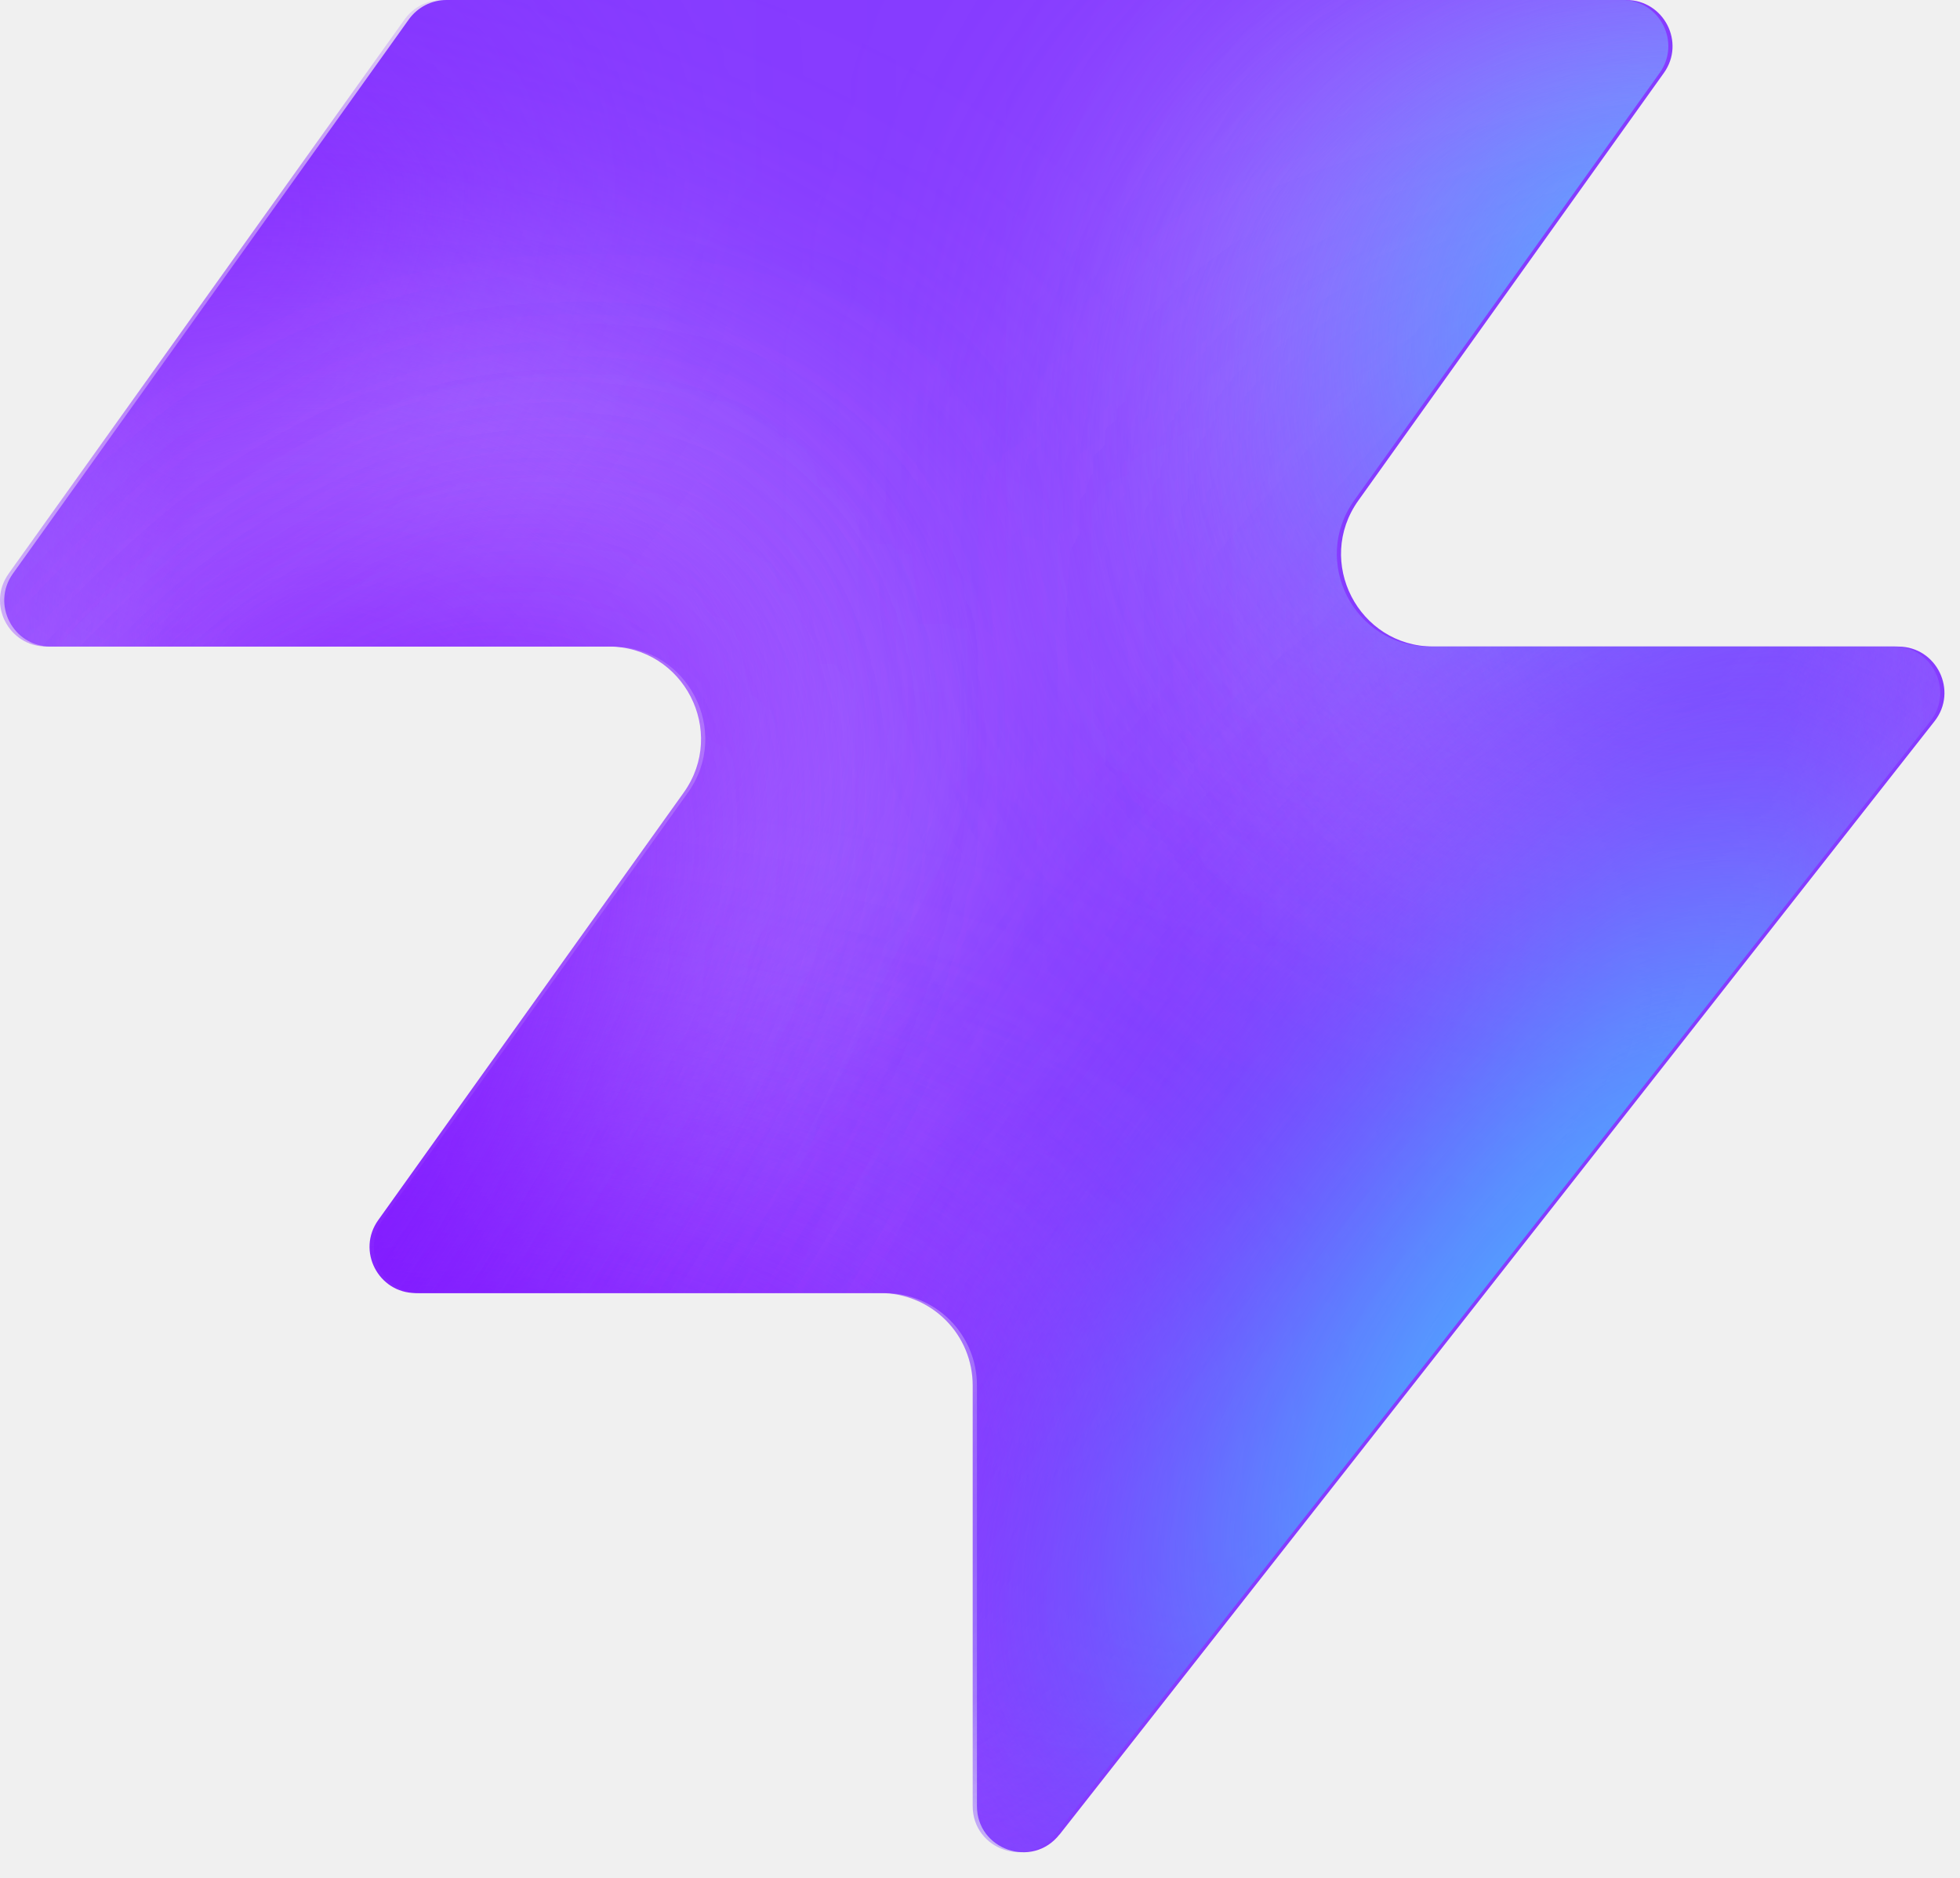
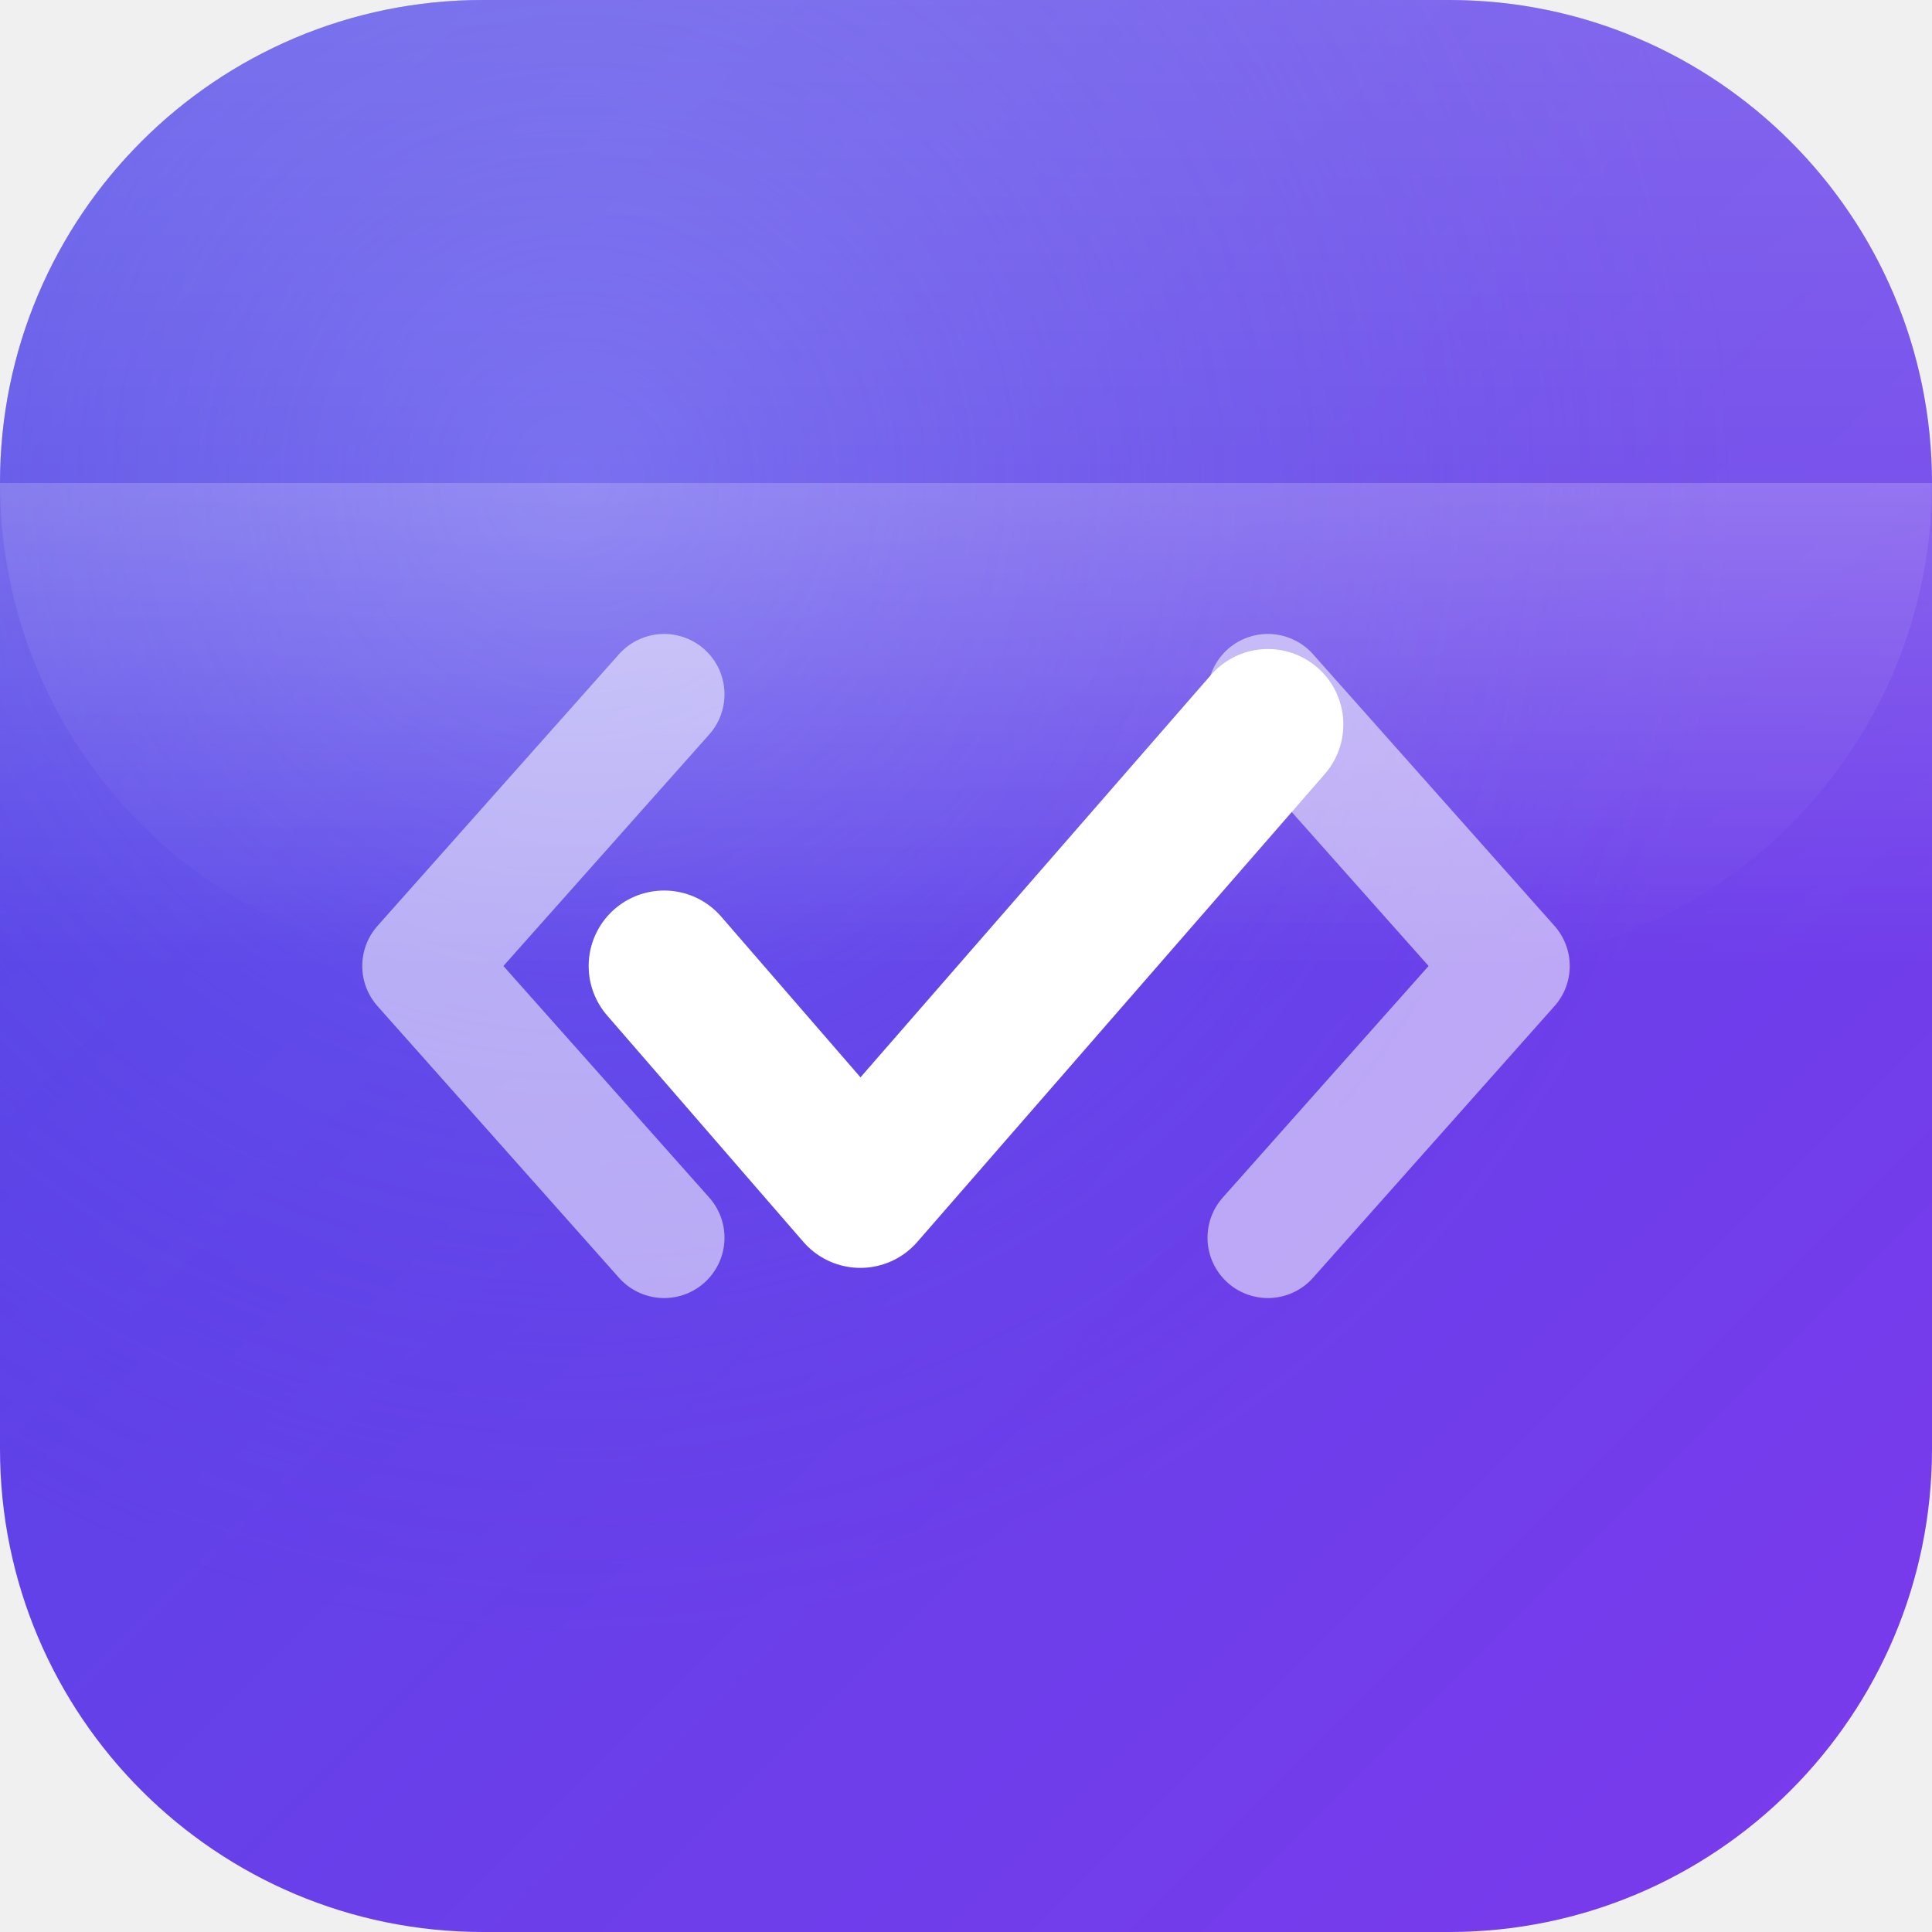
- <svg xmlns="http://www.w3.org/2000/svg" width="48" height="46" fill="none" viewBox="0 0 48 46">
-   <path fill="#863bff" d="M25.946 44.938c-.664.845-2.021.375-2.021-.698V33.937a2.26 2.26 0 0 0-2.262-2.262H10.287c-.92 0-1.456-1.04-.92-1.788l7.48-10.471c1.07-1.497 0-3.578-1.842-3.578H1.237c-.92 0-1.456-1.04-.92-1.788L10.013.474c.214-.297.556-.474.92-.474h28.894c.92 0 1.456 1.04.92 1.788l-7.48 10.471c-1.07 1.498 0 3.579 1.842 3.579h11.377c.943 0 1.473 1.088.89 1.83L25.947 44.94z" style="fill:#863bff;fill:color(display-p3 .525 .23 1);fill-opacity:1" />
-   <mask id="a" width="48" height="46" x="0" y="0" maskUnits="userSpaceOnUse" style="mask-type:alpha">
-     <path fill="#000" d="M25.842 44.938c-.664.844-2.021.375-2.021-.698V33.937a2.26 2.26 0 0 0-2.262-2.262H10.183c-.92 0-1.456-1.04-.92-1.788l7.48-10.471c1.07-1.498 0-3.579-1.842-3.579H1.133c-.92 0-1.456-1.04-.92-1.787L9.91.473c.214-.297.556-.474.92-.474h28.894c.92 0 1.456 1.04.92 1.788l-7.48 10.471c-1.07 1.498 0 3.578 1.842 3.578h11.377c.943 0 1.473 1.088.89 1.832L25.843 44.94z" style="fill:#000;fill-opacity:1" />
-   </mask>
-   <g mask="url(#a)">
-     <g filter="url(#b)">
-       <ellipse cx="5.508" cy="14.704" fill="#ede6ff" rx="5.508" ry="14.704" style="fill:#ede6ff;fill:color(display-p3 .927 .903 1);fill-opacity:1" transform="matrix(.00324 1 1 -.00324 -4.47 31.516)" />
-     </g>
-     <g filter="url(#c)">
-       <ellipse cx="10.399" cy="29.851" fill="#ede6ff" rx="10.399" ry="29.851" style="fill:#ede6ff;fill:color(display-p3 .927 .903 1);fill-opacity:1" transform="matrix(.00324 1 1 -.00324 -39.328 7.883)" />
-     </g>
-     <g filter="url(#d)">
-       <ellipse cx="5.508" cy="30.487" fill="#7e14ff" rx="5.508" ry="30.487" style="fill:#7e14ff;fill:color(display-p3 .492 .077 1);fill-opacity:1" transform="rotate(89.814 -25.913 -14.639)scale(1 -1)" />
-     </g>
-     <g filter="url(#e)">
-       <ellipse cx="5.508" cy="30.599" fill="#7e14ff" rx="5.508" ry="30.599" style="fill:#7e14ff;fill:color(display-p3 .492 .077 1);fill-opacity:1" transform="rotate(89.814 -32.644 -3.334)scale(1 -1)" />
-     </g>
-     <g filter="url(#f)">
-       <ellipse cx="5.508" cy="30.599" fill="#7e14ff" rx="5.508" ry="30.599" style="fill:#7e14ff;fill:color(display-p3 .492 .077 1);fill-opacity:1" transform="matrix(.00324 1 1 -.00324 -34.34 30.47)" />
-     </g>
-     <g filter="url(#g)">
-       <ellipse cx="14.072" cy="22.078" fill="#ede6ff" rx="14.072" ry="22.078" style="fill:#ede6ff;fill:color(display-p3 .927 .903 1);fill-opacity:1" transform="rotate(93.35 24.506 48.493)scale(-1 1)" />
-     </g>
-     <g filter="url(#h)">
-       <ellipse cx="3.47" cy="21.501" fill="#7e14ff" rx="3.47" ry="21.501" style="fill:#7e14ff;fill:color(display-p3 .492 .077 1);fill-opacity:1" transform="rotate(89.009 28.708 47.59)scale(-1 1)" />
-     </g>
-     <g filter="url(#i)">
-       <ellipse cx="3.47" cy="21.501" fill="#7e14ff" rx="3.47" ry="21.501" style="fill:#7e14ff;fill:color(display-p3 .492 .077 1);fill-opacity:1" transform="rotate(89.009 28.708 47.59)scale(-1 1)" />
-     </g>
-     <g filter="url(#j)">
-       <ellipse cx=".387" cy="8.972" fill="#7e14ff" rx="4.407" ry="29.108" style="fill:#7e14ff;fill:color(display-p3 .492 .077 1);fill-opacity:1" transform="rotate(39.51 .387 8.972)" />
-     </g>
-     <g filter="url(#k)">
-       <ellipse cx="47.523" cy="-6.092" fill="#7e14ff" rx="4.407" ry="29.108" style="fill:#7e14ff;fill:color(display-p3 .492 .077 1);fill-opacity:1" transform="rotate(37.892 47.523 -6.092)" />
-     </g>
-     <g filter="url(#l)">
-       <ellipse cx="41.412" cy="6.333" fill="#47bfff" rx="5.971" ry="9.665" style="fill:#47bfff;fill:color(display-p3 .28 .748 1);fill-opacity:1" transform="rotate(37.892 41.412 6.333)" />
-     </g>
-     <g filter="url(#m)">
-       <ellipse cx="-1.879" cy="38.332" fill="#7e14ff" rx="4.407" ry="29.108" style="fill:#7e14ff;fill:color(display-p3 .492 .077 1);fill-opacity:1" transform="rotate(37.892 -1.88 38.332)" />
-     </g>
-     <g filter="url(#n)">
-       <ellipse cx="-1.879" cy="38.332" fill="#7e14ff" rx="4.407" ry="29.108" style="fill:#7e14ff;fill:color(display-p3 .492 .077 1);fill-opacity:1" transform="rotate(37.892 -1.88 38.332)" />
-     </g>
-     <g filter="url(#o)">
-       <ellipse cx="35.651" cy="29.907" fill="#7e14ff" rx="4.407" ry="29.108" style="fill:#7e14ff;fill:color(display-p3 .492 .077 1);fill-opacity:1" transform="rotate(37.892 35.651 29.907)" />
-     </g>
-     <g filter="url(#p)">
-       <ellipse cx="38.418" cy="32.4" fill="#47bfff" rx="5.971" ry="15.297" style="fill:#47bfff;fill:color(display-p3 .28 .748 1);fill-opacity:1" transform="rotate(37.892 38.418 32.4)" />
-     </g>
-   </g>
+ <svg xmlns="http://www.w3.org/2000/svg" viewBox="0 0 64 64" fill="none">
  <defs>
-     <filter id="b" width="60.045" height="41.654" x="-19.77" y="16.149" color-interpolation-filters="sRGB" filterUnits="userSpaceOnUse">
-       <feFlood flood-opacity="0" result="BackgroundImageFix" />
-       <feBlend in="SourceGraphic" in2="BackgroundImageFix" result="shape" />
-       <feGaussianBlur result="effect1_foregroundBlur_2002_17158" stdDeviation="7.659" />
-     </filter>
-     <filter id="c" width="90.34" height="51.437" x="-54.613" y="-7.533" color-interpolation-filters="sRGB" filterUnits="userSpaceOnUse">
-       <feFlood flood-opacity="0" result="BackgroundImageFix" />
-       <feBlend in="SourceGraphic" in2="BackgroundImageFix" result="shape" />
-       <feGaussianBlur result="effect1_foregroundBlur_2002_17158" stdDeviation="7.659" />
-     </filter>
-     <filter id="d" width="79.355" height="29.4" x="-49.64" y="2.03" color-interpolation-filters="sRGB" filterUnits="userSpaceOnUse">
-       <feFlood flood-opacity="0" result="BackgroundImageFix" />
-       <feBlend in="SourceGraphic" in2="BackgroundImageFix" result="shape" />
-       <feGaussianBlur result="effect1_foregroundBlur_2002_17158" stdDeviation="4.596" />
-     </filter>
-     <filter id="e" width="79.579" height="29.4" x="-45.045" y="20.029" color-interpolation-filters="sRGB" filterUnits="userSpaceOnUse">
-       <feFlood flood-opacity="0" result="BackgroundImageFix" />
-       <feBlend in="SourceGraphic" in2="BackgroundImageFix" result="shape" />
-       <feGaussianBlur result="effect1_foregroundBlur_2002_17158" stdDeviation="4.596" />
-     </filter>
-     <filter id="f" width="79.579" height="29.4" x="-43.513" y="21.178" color-interpolation-filters="sRGB" filterUnits="userSpaceOnUse">
-       <feFlood flood-opacity="0" result="BackgroundImageFix" />
-       <feBlend in="SourceGraphic" in2="BackgroundImageFix" result="shape" />
-       <feGaussianBlur result="effect1_foregroundBlur_2002_17158" stdDeviation="4.596" />
-     </filter>
-     <filter id="g" width="74.749" height="58.852" x="15.756" y="-17.901" color-interpolation-filters="sRGB" filterUnits="userSpaceOnUse">
-       <feFlood flood-opacity="0" result="BackgroundImageFix" />
-       <feBlend in="SourceGraphic" in2="BackgroundImageFix" result="shape" />
-       <feGaussianBlur result="effect1_foregroundBlur_2002_17158" stdDeviation="7.659" />
-     </filter>
-     <filter id="h" width="61.377" height="25.362" x="23.548" y="2.284" color-interpolation-filters="sRGB" filterUnits="userSpaceOnUse">
-       <feFlood flood-opacity="0" result="BackgroundImageFix" />
-       <feBlend in="SourceGraphic" in2="BackgroundImageFix" result="shape" />
-       <feGaussianBlur result="effect1_foregroundBlur_2002_17158" stdDeviation="4.596" />
-     </filter>
-     <filter id="i" width="61.377" height="25.362" x="23.548" y="2.284" color-interpolation-filters="sRGB" filterUnits="userSpaceOnUse">
-       <feFlood flood-opacity="0" result="BackgroundImageFix" />
-       <feBlend in="SourceGraphic" in2="BackgroundImageFix" result="shape" />
-       <feGaussianBlur result="effect1_foregroundBlur_2002_17158" stdDeviation="4.596" />
-     </filter>
-     <filter id="j" width="56.045" height="63.649" x="-27.636" y="-22.853" color-interpolation-filters="sRGB" filterUnits="userSpaceOnUse">
-       <feFlood flood-opacity="0" result="BackgroundImageFix" />
-       <feBlend in="SourceGraphic" in2="BackgroundImageFix" result="shape" />
-       <feGaussianBlur result="effect1_foregroundBlur_2002_17158" stdDeviation="4.596" />
-     </filter>
-     <filter id="k" width="54.814" height="64.646" x="20.116" y="-38.415" color-interpolation-filters="sRGB" filterUnits="userSpaceOnUse">
-       <feFlood flood-opacity="0" result="BackgroundImageFix" />
-       <feBlend in="SourceGraphic" in2="BackgroundImageFix" result="shape" />
-       <feGaussianBlur result="effect1_foregroundBlur_2002_17158" stdDeviation="4.596" />
-     </filter>
-     <filter id="l" width="33.541" height="35.313" x="24.641" y="-11.323" color-interpolation-filters="sRGB" filterUnits="userSpaceOnUse">
-       <feFlood flood-opacity="0" result="BackgroundImageFix" />
-       <feBlend in="SourceGraphic" in2="BackgroundImageFix" result="shape" />
-       <feGaussianBlur result="effect1_foregroundBlur_2002_17158" stdDeviation="4.596" />
-     </filter>
-     <filter id="m" width="54.814" height="64.646" x="-29.286" y="6.009" color-interpolation-filters="sRGB" filterUnits="userSpaceOnUse">
-       <feFlood flood-opacity="0" result="BackgroundImageFix" />
-       <feBlend in="SourceGraphic" in2="BackgroundImageFix" result="shape" />
-       <feGaussianBlur result="effect1_foregroundBlur_2002_17158" stdDeviation="4.596" />
-     </filter>
-     <filter id="n" width="54.814" height="64.646" x="-29.286" y="6.009" color-interpolation-filters="sRGB" filterUnits="userSpaceOnUse">
-       <feFlood flood-opacity="0" result="BackgroundImageFix" />
-       <feBlend in="SourceGraphic" in2="BackgroundImageFix" result="shape" />
-       <feGaussianBlur result="effect1_foregroundBlur_2002_17158" stdDeviation="4.596" />
-     </filter>
-     <filter id="o" width="54.814" height="64.646" x="8.244" y="-2.416" color-interpolation-filters="sRGB" filterUnits="userSpaceOnUse">
-       <feFlood flood-opacity="0" result="BackgroundImageFix" />
-       <feBlend in="SourceGraphic" in2="BackgroundImageFix" result="shape" />
-       <feGaussianBlur result="effect1_foregroundBlur_2002_17158" stdDeviation="4.596" />
-     </filter>
-     <filter id="p" width="39.409" height="43.623" x="18.713" y="10.588" color-interpolation-filters="sRGB" filterUnits="userSpaceOnUse">
-       <feFlood flood-opacity="0" result="BackgroundImageFix" />
-       <feBlend in="SourceGraphic" in2="BackgroundImageFix" result="shape" />
-       <feGaussianBlur result="effect1_foregroundBlur_2002_17158" stdDeviation="4.596" />
-     </filter>
+     <linearGradient id="bg" x1="0" y1="0" x2="64" y2="64" gradientUnits="userSpaceOnUse">
+       <stop stop-color="#4f46e5" />
+       <stop offset="1" stop-color="#7c3aed" />
+     </linearGradient>
+     <radialGradient id="glow" cx="30%" cy="25%" r="60%">
+       <stop offset="0%" stop-color="#818cf8" stop-opacity="0.4" />
+       <stop offset="100%" stop-color="#4f46e5" stop-opacity="0" />
+     </radialGradient>
+     <linearGradient id="shine" x1="0" y1="0" x2="0" y2="1">
+       <stop stop-color="#ffffff" stop-opacity="0.2" />
+       <stop offset="1" stop-color="#ffffff" stop-opacity="0" />
+     </linearGradient>
  </defs>
+   <rect width="64" height="64" rx="16" fill="url(#bg)" />
+   <rect width="64" height="64" rx="16" fill="url(#glow)" />
+   <rect width="64" height="32" rx="16" fill="url(#shine)" />
+   <rect y="16" width="64" height="16" fill="url(#shine)" />
+   <path d="M14 32 L22 23 M14 32 L22 41" stroke="white" stroke-width="4" stroke-linecap="round" stroke-linejoin="round" stroke-opacity="0.55" />
+   <path d="M50 32 L42 23 M50 32 L42 41" stroke="white" stroke-width="4" stroke-linecap="round" stroke-linejoin="round" stroke-opacity="0.55" />
+   <path d="M22 32 L28.5 39.5 L42 24" stroke="white" stroke-width="5" stroke-linecap="round" stroke-linejoin="round" />
</svg>
